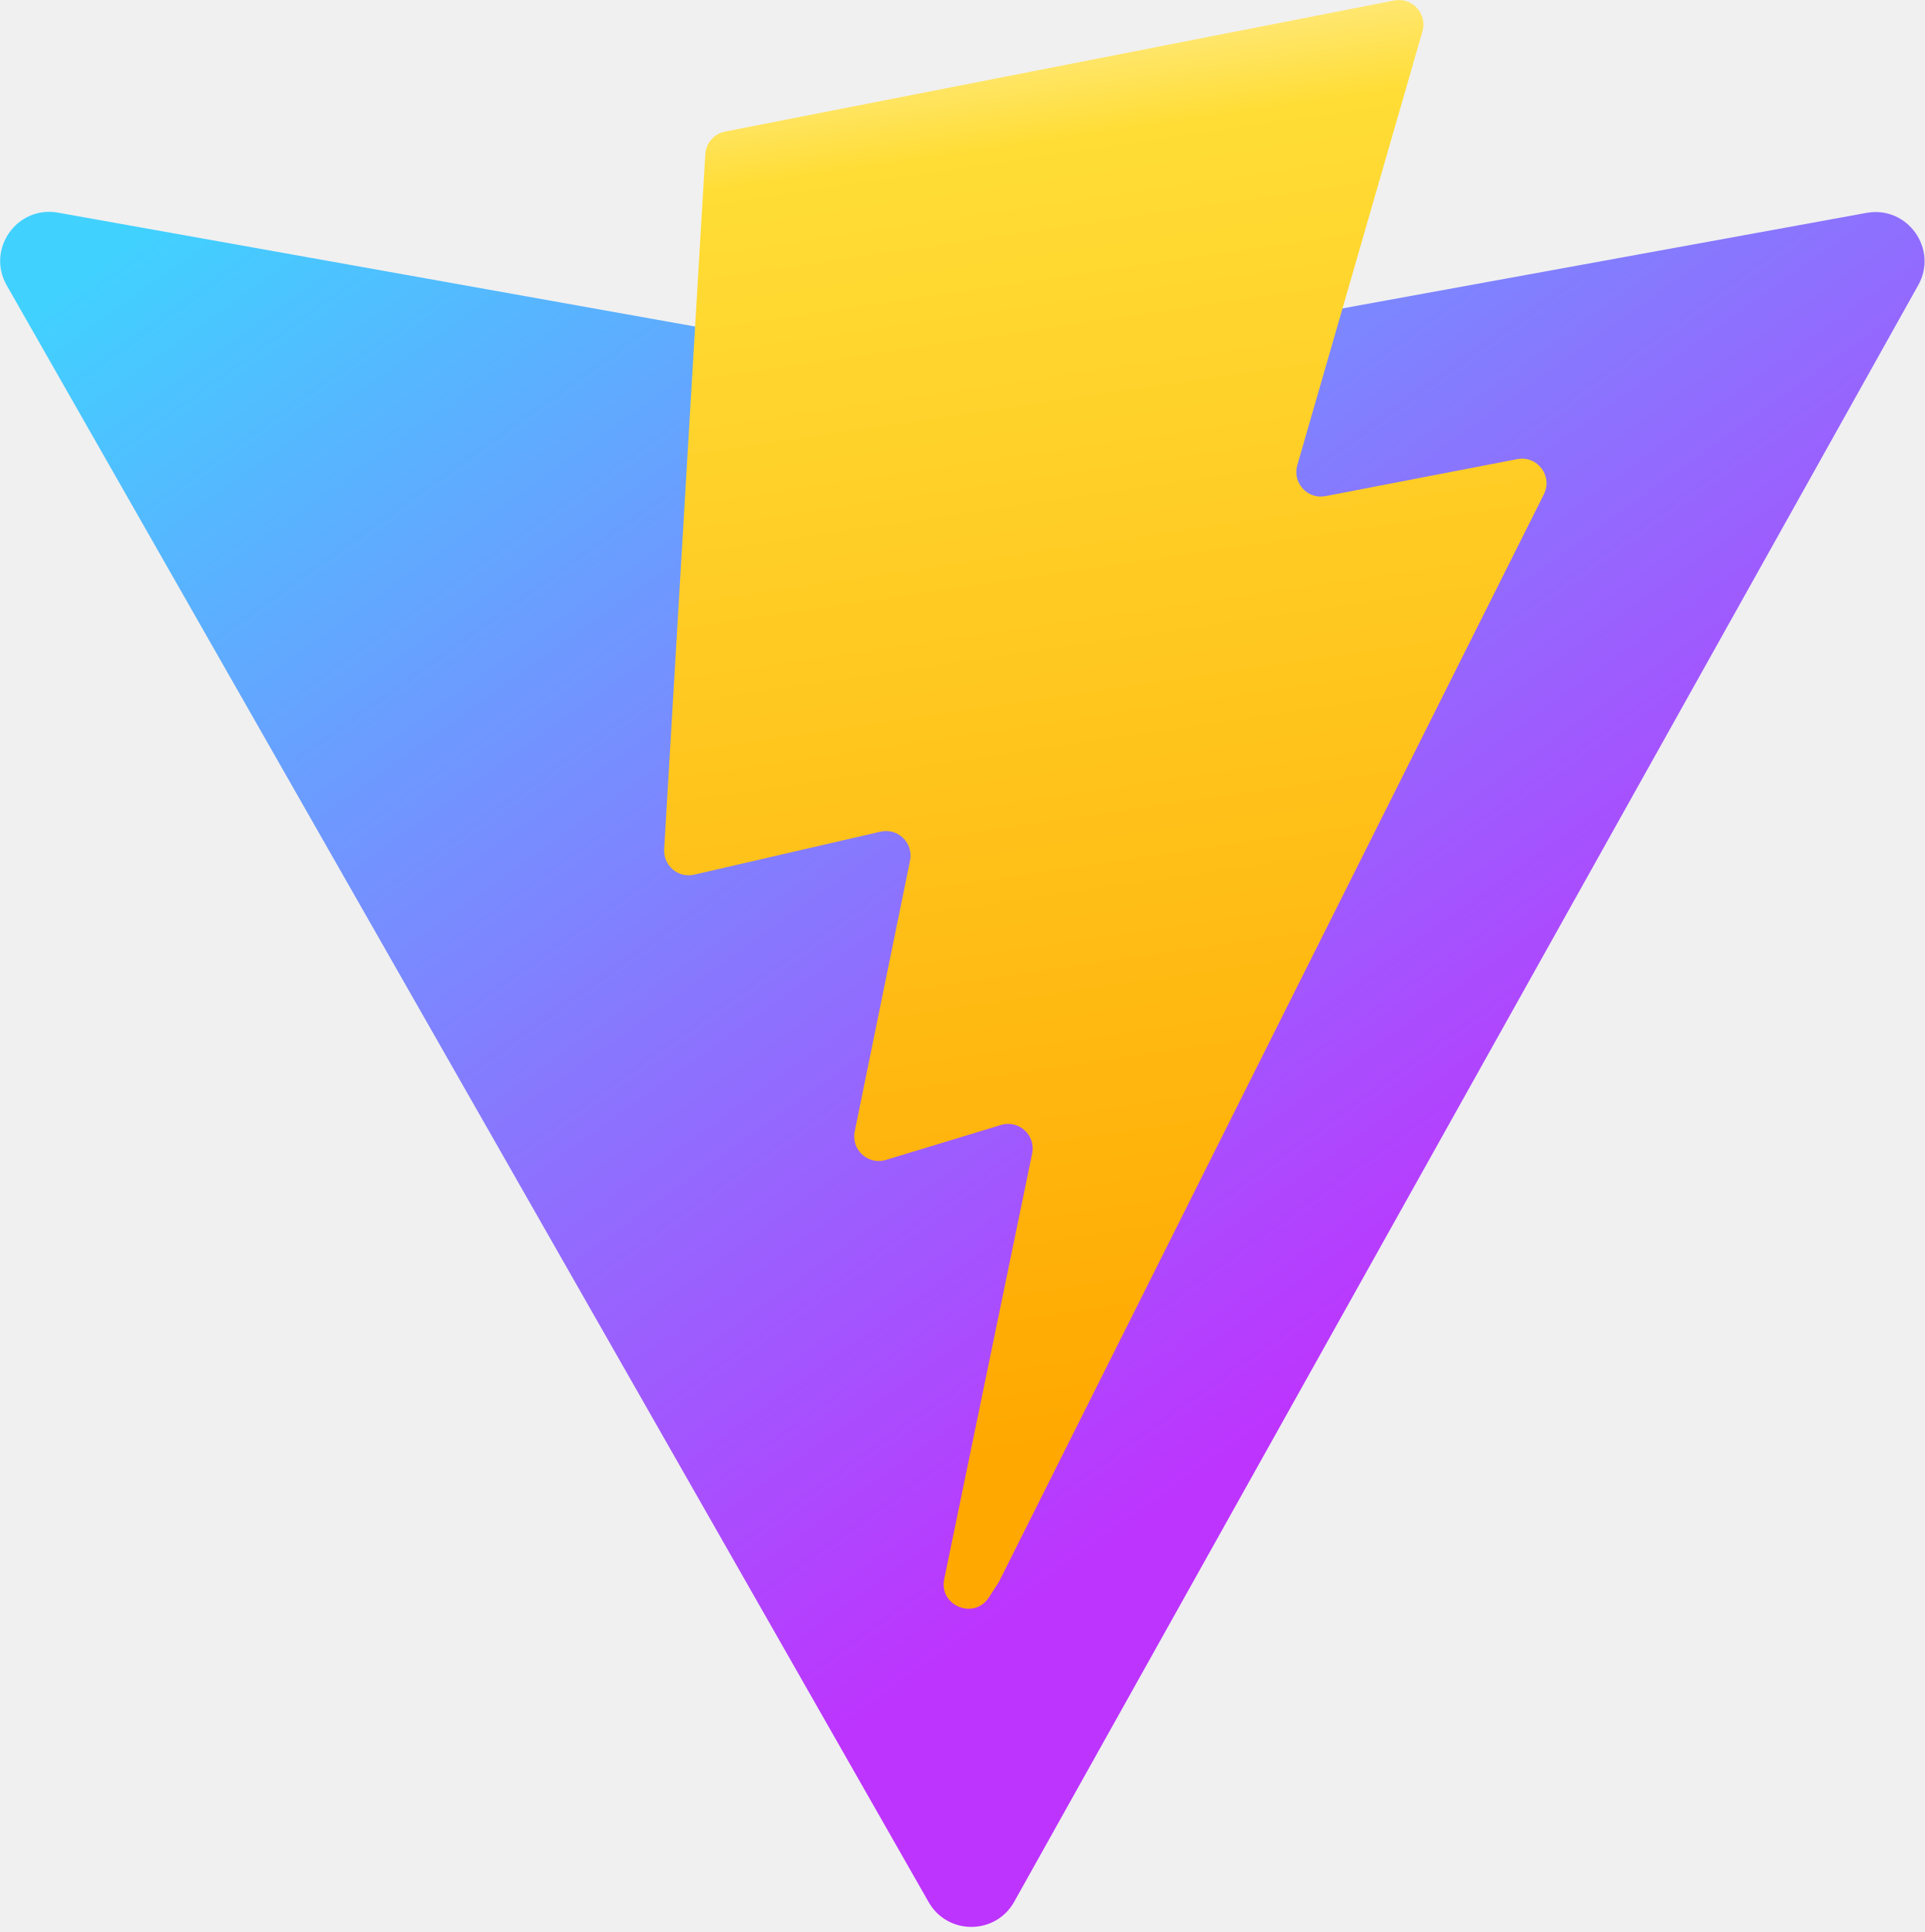
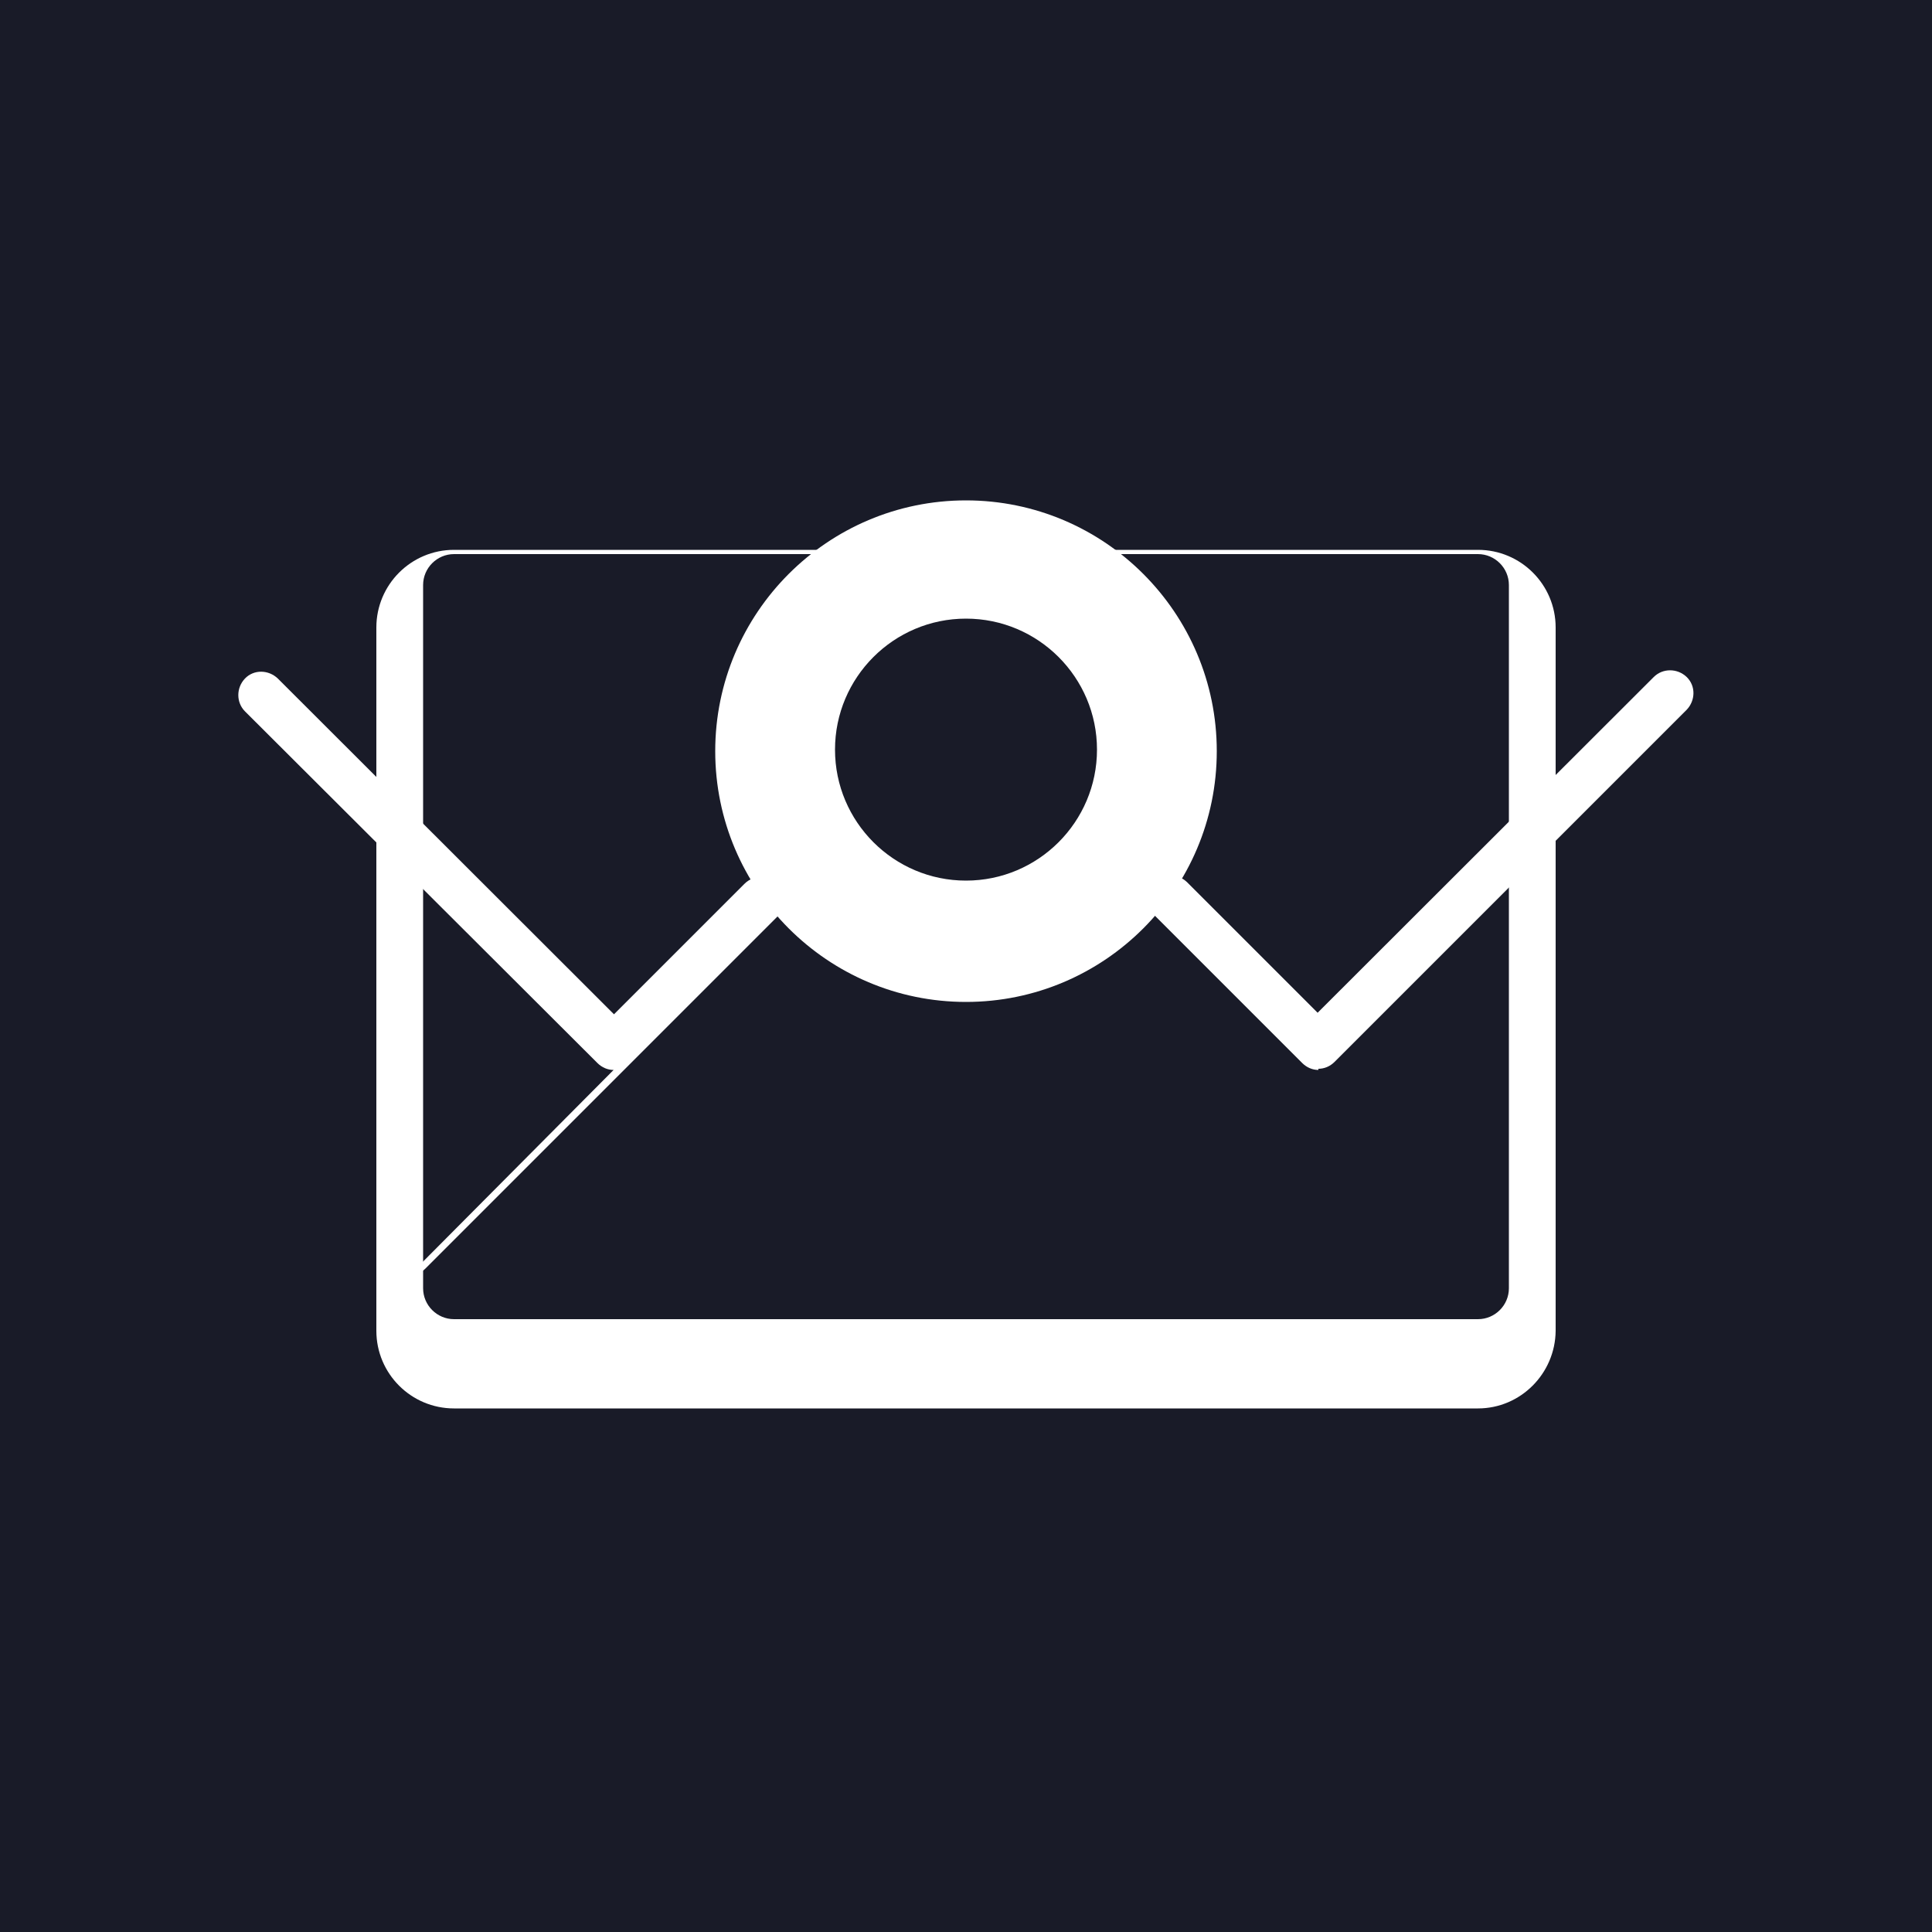
- <svg xmlns="http://www.w3.org/2000/svg" aria-hidden="true" role="img" class="iconify iconify--logos" width="31.88" height="32" preserveAspectRatio="xMidYMid meet" viewBox="0 0 256 257">
-   <defs>
-     <linearGradient id="IconifyId1813088fe1fbc01fb466" x1="-.828%" x2="57.636%" y1="7.652%" y2="78.411%">
-       <stop offset="0%" stop-color="#41D1FF" />
-       <stop offset="100%" stop-color="#BD34FE" />
-     </linearGradient>
-     <linearGradient id="IconifyId1813088fe1fbc01fb467" x1="43.376%" x2="50.316%" y1="2.242%" y2="89.03%">
-       <stop offset="0%" stop-color="#FFEA83" />
-       <stop offset="8.333%" stop-color="#FFDD35" />
-       <stop offset="100%" stop-color="#FFA800" />
-     </linearGradient>
-   </defs>
-   <path fill="url(#IconifyId1813088fe1fbc01fb466)" d="M255.153 37.938L134.897 252.976c-2.483 4.44-8.862 4.466-11.382.048L.875 37.958c-2.746-4.814 1.371-10.646 6.827-9.67l120.385 21.517a6.537 6.537 0 0 0 2.322-.004l117.867-21.483c5.438-.991 9.574 4.796 6.877 9.62Z" />
-   <path fill="url(#IconifyId1813088fe1fbc01fb467)" d="M185.432.063L96.44 17.501a3.268 3.268 0 0 0-2.634 3.014l-5.474 92.456a3.268 3.268 0 0 0 3.997 3.378l24.777-5.718c2.318-.535 4.413 1.507 3.936 3.838l-7.361 36.047c-.495 2.426 1.782 4.5 4.151 3.78l15.304-4.649c2.372-.72 4.652 1.36 4.15 3.788l-11.698 56.621c-.732 3.542 3.979 5.473 5.943 2.437l1.313-2.028l72.516-144.72c1.215-2.423-.88-5.186-3.54-4.672l-25.505 4.922c-2.396.462-4.435-1.77-3.759-4.114l16.646-57.705c.677-2.35-1.37-4.583-3.769-4.113Z" />
+ <svg xmlns="http://www.w3.org/2000/svg" viewBox="0 0 500 500">
+   <rect width="100%" height="100%" fill="#191b28" />
+   <path fill="#ffffff" d="M250 129.5c-35.8 0-64.9 29.1-64.9 64.9s29.1 64.9 64.9 64.9 64.9-29.1 64.9-64.9-29.1-64.9-64.9-64.9zm0 98.4c-18.7 0-33.9-15.2-33.9-33.9s15.2-33.9 33.9-33.9 33.9 15.2 33.9 33.9-15.2 33.9-33.9 33.9z" />
+   <path fill="#ffffff" d="M382.5 364.5H117.5c-11.1 0-20.1-9-20.1-20.1v-182c0-11.1 9-20.1 20.1-20.1h265c11.1 0 20.1 9 20.1 20.1v182c-.1 11.1-9.1 20.1-20.1 20.1zm-265-221.1c-4.4 0-8 3.6-8 8v182c0 4.4 3.6 8 8 8h265c4.4 0 8-3.6 8-8v-182c0-4.4-3.6-8-8-8h-265z" />
+   <path fill="#ffffff" d="M341.2 276.9c-1.5 0-3-.6-4.2-1.8l-38.3-38.3c-2.3-2.3-2.3-6.1 0-8.5s6.1-2.3 8.5 0l33.8 33.8 87-86.9c2.3-2.3 6.1-2.3 8.5 0s2.3 6.1 0 8.5l-91.1 91.1c-1.2 1.2-2.7 1.8-4.2 1.8z" />
+   <path fill="#ffffff" d="M158.8 276.9c-1.5 0-3-.6-4.2-1.8L63.4 184.1c-2.3-2.3-2.3-6.1 0-8.5s6.1-2.3 8.5 0l87 86.9 33.8-33.8c2.3-2.3 6.1-2.3 8.5 0s2.3 6.1 0 8.5l-91.1 91.1c-1.2 1.2-2.7 1.8-4.2 1.8z" />
</svg>
